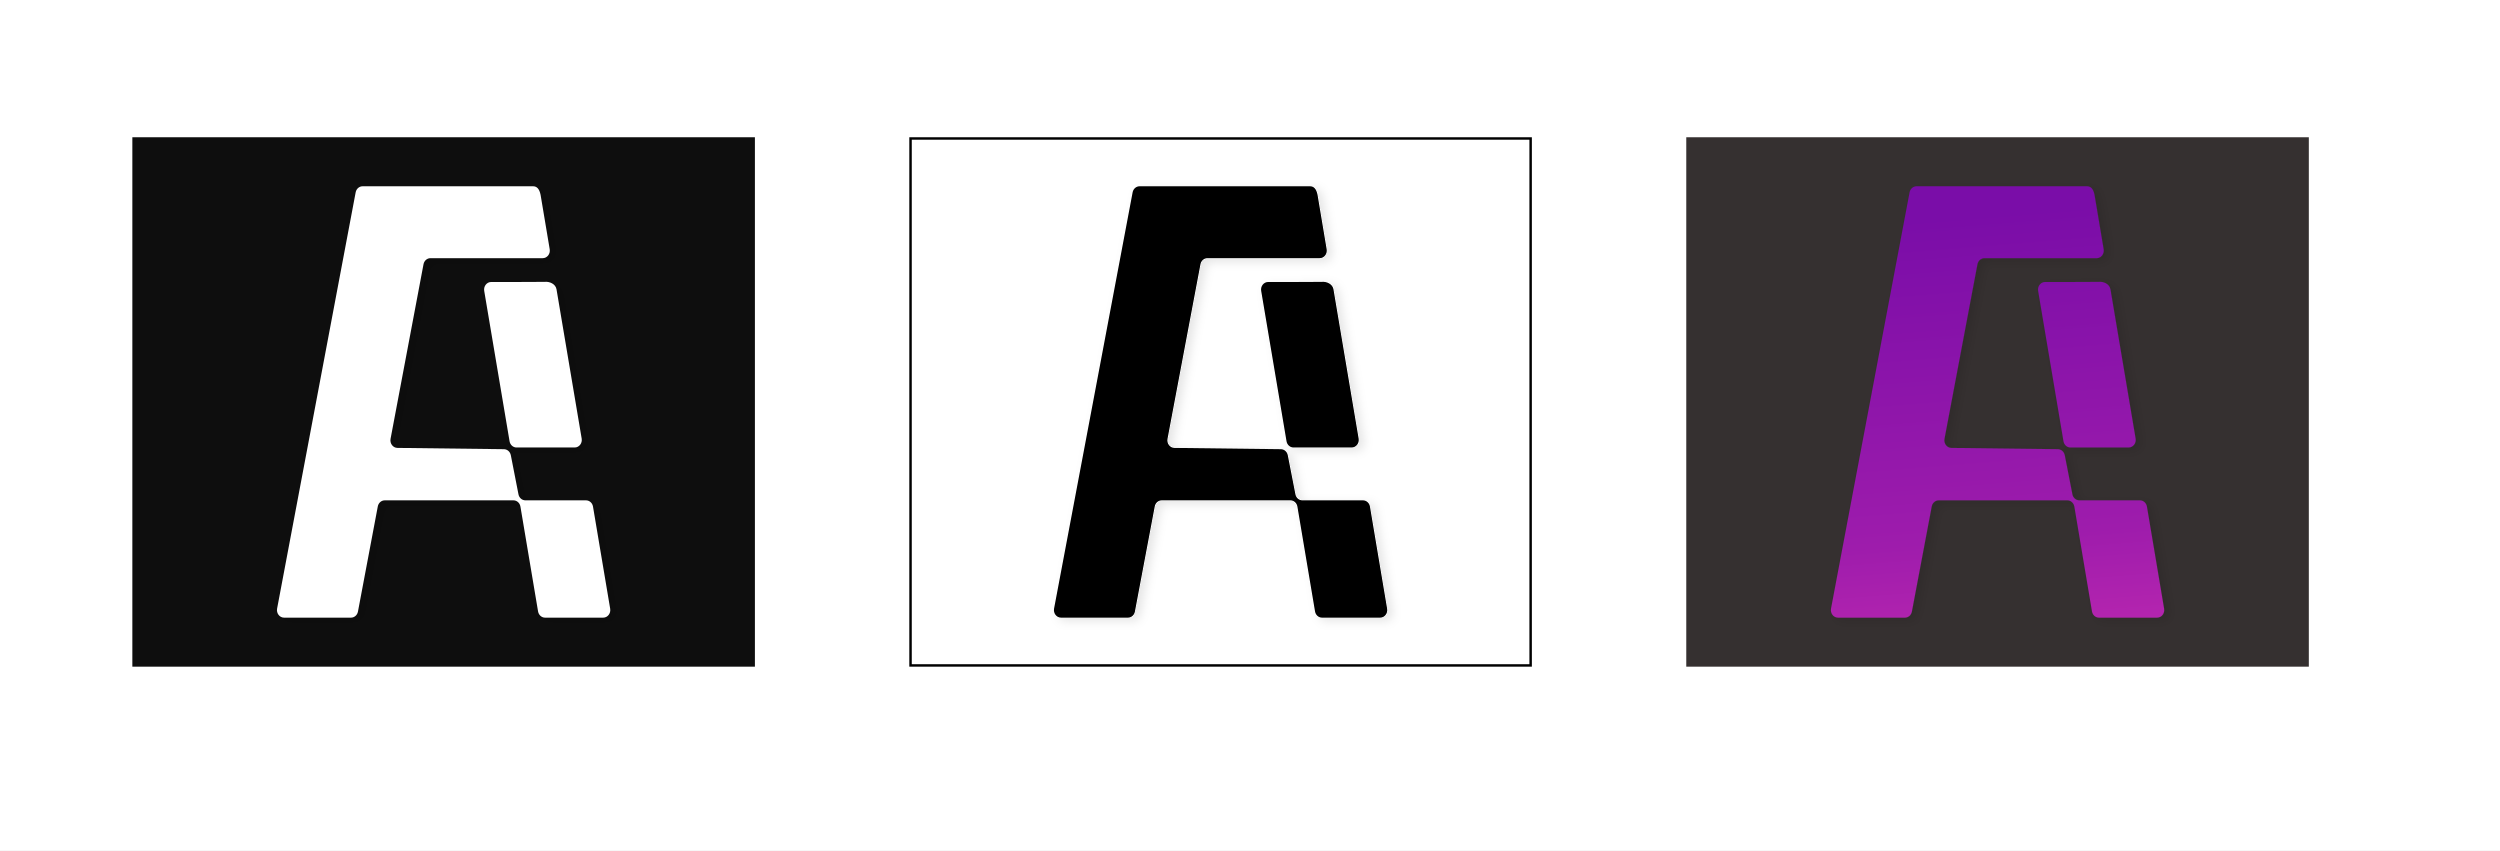
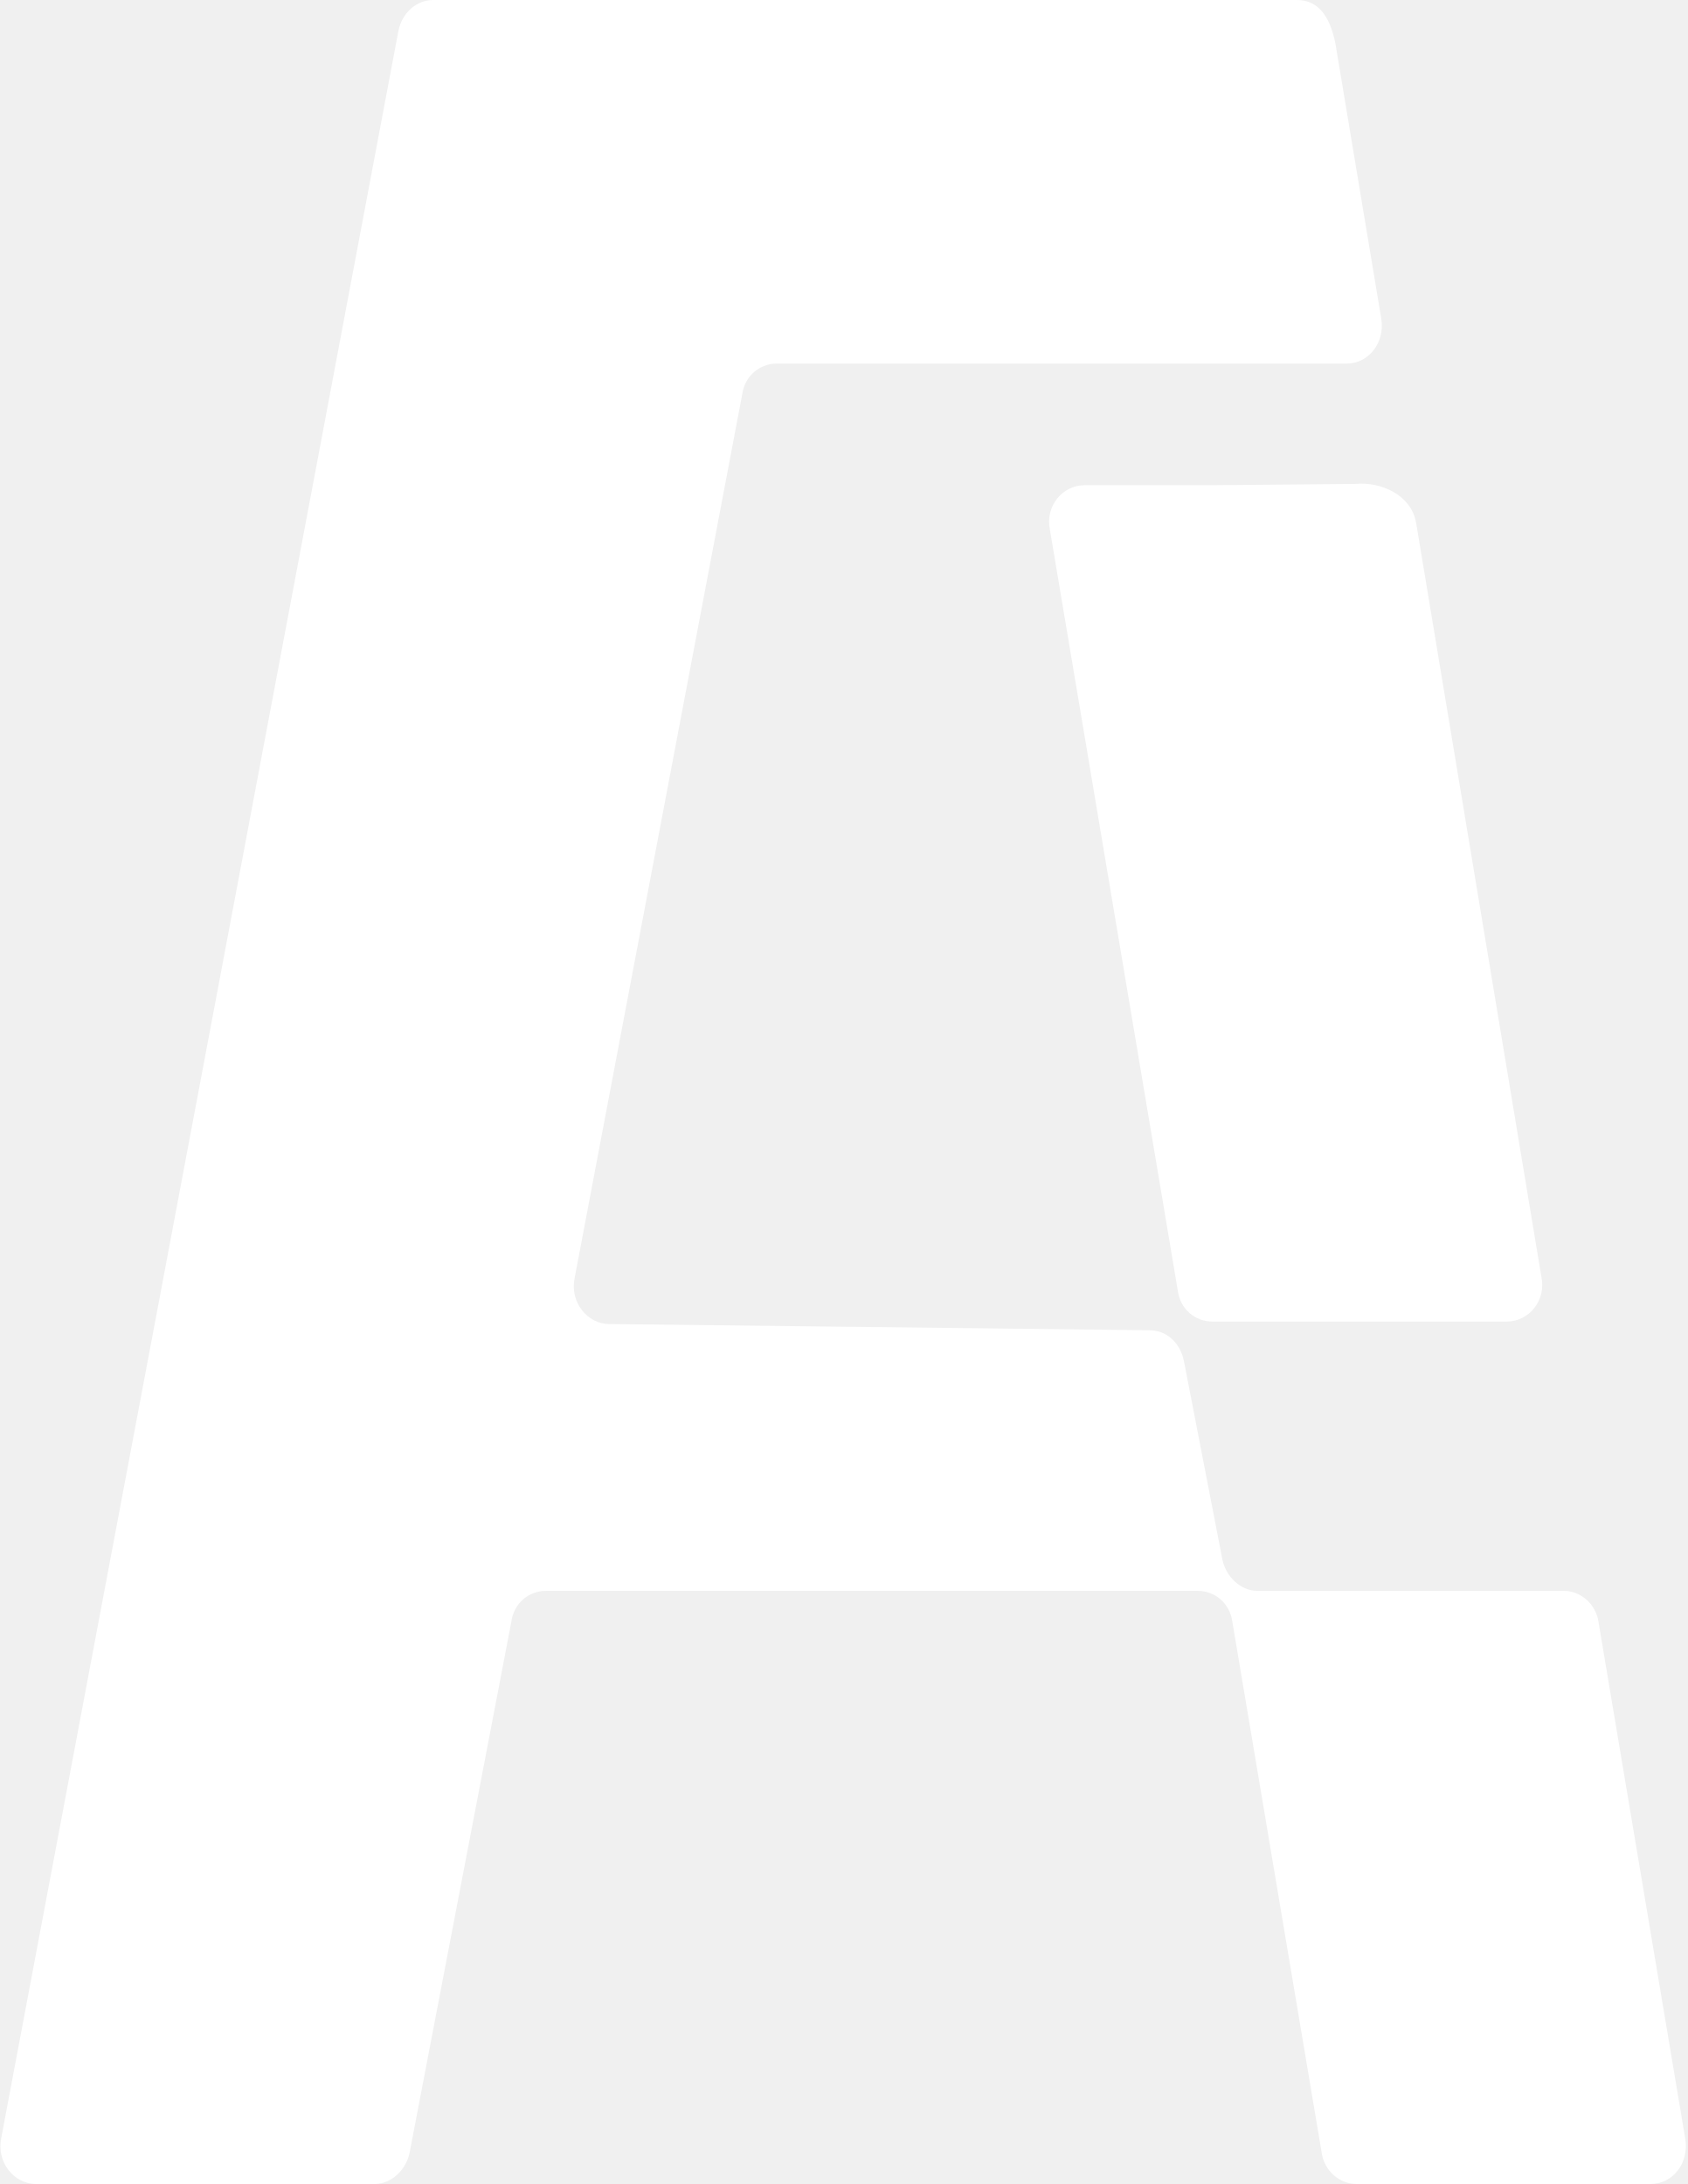
- <svg xmlns="http://www.w3.org/2000/svg" width="1020" height="347" viewBox="0 0 1020 347" fill="none">
-   <rect width="1020" height="347" fill="white" />
-   <rect width="254" height="216" transform="translate(688 56)" fill="#353030" />
-   <g filter="url(#filter0_d_466_22968)">
-     <path d="M779.11 78.477C779.382 77.036 780.567 76 781.942 76H851.5C853 76 854.059 77 854.559 79.5L858.281 101.699C858.599 103.593 857.238 105.333 855.438 105.333H809.624C808.248 105.333 807.064 106.37 806.792 107.81L793.347 179.046C792.989 180.944 794.335 182.722 796.146 182.744L839.62 183.27C840.976 183.287 842.138 184.308 842.415 185.726L845.533 201.684C845.813 203.115 846.993 204.14 848.361 204.14H873.098C874.496 204.14 875.694 205.211 875.941 206.682L882.954 248.366C883.272 250.259 881.911 252 880.111 252H856.373C854.975 252 853.778 250.93 853.53 249.459L846.334 206.682C846.087 205.211 844.889 204.14 843.491 204.14H790.975C789.6 204.14 788.415 205.177 788.143 206.617L780.045 249.523C779.774 250.964 778.589 252 777.214 252H749.89C748.065 252 746.697 250.214 747.058 248.302L779.11 78.477Z" fill="url(#paint0_linear_466_22968)" />
-     <path d="M861.059 118.051C860.692 115.869 858.26 114.773 856.197 115L844.821 115.052H834.402C832.602 115.052 831.24 116.793 831.559 118.686L841.902 180.037C842.149 181.508 843.346 182.579 844.745 182.579H868.482C870.282 182.579 871.644 180.838 871.325 178.944L861.059 118.051Z" fill="url(#paint1_linear_466_22968)" />
+ <svg xmlns="http://www.w3.org/2000/svg" version="1.1" id="Layer_1" x="0px" y="0px" viewBox="0 0 136 176" style="enable-background:new 0 0 136 176;" xml:space="preserve">
+   <style type="text/css">
+ 	.st0{fill:#FFFFFF;}
+ </style>
+   <g>
+     <path class="st0" d="M32.1,2.5C32.4,1,33.6,0,34.9,0h69.6c1.5,0,2.6,1,3.1,3.5l3.7,22.2c0.3,1.9-1,3.6-2.8,3.6H62.6   c-1.4,0-2.6,1-2.8,2.5L46.3,103c-0.4,1.9,1,3.7,2.8,3.7l43.5,0.5c1.4,0,2.5,1,2.8,2.5l3.1,16c0.3,1.4,1.5,2.5,2.8,2.5h24.7   c1.4,0,2.6,1.1,2.8,2.5l7,41.7c0.3,1.9-1,3.6-2.8,3.6h-23.7c-1.4,0-2.6-1.1-2.8-2.5l-7.2-42.8c-0.2-1.5-1.4-2.5-2.8-2.5H44   c-1.4,0-2.6,1-2.8,2.5L33,173.5c-0.3,1.4-1.5,2.5-2.8,2.5H2.9c-1.8,0-3.2-1.8-2.8-3.7L32.1,2.5z" />
+     <path class="st0" d="M114.1,42.1c-0.4-2.2-2.8-3.3-4.9-3.1l-11.4,0.1H87.4c-1.8,0-3.2,1.7-2.8,3.6L94.9,104   c0.2,1.5,1.4,2.5,2.8,2.5h23.7c1.8,0,3.2-1.7,2.8-3.6L114.1,42.1z" />
  </g>
-   <rect width="254" height="216" transform="translate(54 56)" fill="#0E0E0E" />
-   <g filter="url(#filter1_d_466_22968)">
-     <path d="M145.11 78.477C145.382 77.036 146.567 76 147.942 76H217.5C219 76 220.059 77 220.559 79.5L224.281 101.699C224.599 103.593 223.238 105.333 221.438 105.333H175.624C174.248 105.333 173.064 106.37 172.792 107.81L159.347 179.046C158.989 180.944 160.335 182.722 162.146 182.744L205.62 183.27C206.976 183.287 208.138 184.308 208.415 185.726L211.533 201.684C211.813 203.115 212.993 204.14 214.361 204.14H239.098C240.496 204.14 241.694 205.211 241.941 206.682L248.954 248.366C249.272 250.259 247.911 252 246.111 252H222.373C220.975 252 219.778 250.93 219.53 249.459L212.334 206.682C212.087 205.211 210.889 204.14 209.491 204.14H156.975C155.6 204.14 154.415 205.177 154.143 206.617L146.045 249.523C145.774 250.964 144.589 252 143.214 252H115.89C114.065 252 112.697 250.214 113.058 248.302L145.11 78.477Z" fill="white" />
-     <path d="M227.059 118.051C226.692 115.869 224.26 114.773 222.197 115L210.821 115.052H200.402C198.602 115.052 197.24 116.793 197.559 118.686L207.902 180.037C208.149 181.508 209.346 182.579 210.745 182.579H234.482C236.282 182.579 237.644 180.838 237.325 178.944L227.059 118.051Z" fill="white" />
-   </g>
-   <rect x="371.5" y="56.5" width="253" height="215" fill="white" />
-   <g filter="url(#filter2_d_466_22968)">
-     <path d="M462.11 78.477C462.382 77.036 463.567 76 464.942 76H534.5C536 76 537.059 77 537.559 79.5L541.281 101.699C541.599 103.593 540.238 105.333 538.438 105.333H492.624C491.248 105.333 490.064 106.37 489.792 107.81L476.347 179.046C475.989 180.944 477.335 182.722 479.146 182.744L522.62 183.27C523.976 183.287 525.138 184.308 525.415 185.726L528.533 201.684C528.813 203.115 529.993 204.14 531.361 204.14H556.098C557.496 204.14 558.694 205.211 558.941 206.682L565.954 248.366C566.272 250.259 564.911 252 563.111 252H539.373C537.975 252 536.778 250.93 536.53 249.459L529.334 206.682C529.087 205.211 527.889 204.14 526.491 204.14H473.975C472.6 204.14 471.415 205.177 471.143 206.617L463.045 249.523C462.774 250.964 461.589 252 460.214 252H432.89C431.065 252 429.697 250.214 430.058 248.302L462.11 78.477Z" fill="black" />
-     <path d="M544.059 118.051C543.692 115.869 541.26 114.773 539.197 115L527.821 115.052H517.402C515.602 115.052 514.24 116.793 514.559 118.686L524.902 180.037C525.149 181.508 526.346 182.579 527.745 182.579H551.482C553.282 182.579 554.644 180.838 554.325 178.944L544.059 118.051Z" fill="black" />
-   </g>
-   <rect x="371.5" y="56.5" width="253" height="215" stroke="black" />
-   <defs>
-     <filter id="filter0_d_466_22968" x="745" y="73.256" width="144" height="184" filterUnits="userSpaceOnUse" color-interpolation-filters="sRGB">
-       <feFlood flood-opacity="0" result="BackgroundImageFix" />
-       <feColorMatrix in="SourceAlpha" type="matrix" values="0 0 0 0 0 0 0 0 0 0 0 0 0 0 0 0 0 0 127 0" result="hardAlpha" />
-       <feOffset dx="2" dy="1.256" />
-       <feGaussianBlur stdDeviation="2" />
-       <feComposite in2="hardAlpha" operator="out" />
-       <feColorMatrix type="matrix" values="0 0 0 0 0 0 0 0 0 0 0 0 0 0 0 0 0 0 0.1 0" />
-       <feBlend mode="normal" in2="BackgroundImageFix" result="effect1_dropShadow_466_22968" />
-       <feBlend mode="normal" in="SourceGraphic" in2="effect1_dropShadow_466_22968" result="shape" />
-     </filter>
-     <filter id="filter1_d_466_22968" x="111" y="73.256" width="144" height="184" filterUnits="userSpaceOnUse" color-interpolation-filters="sRGB">
-       <feFlood flood-opacity="0" result="BackgroundImageFix" />
-       <feColorMatrix in="SourceAlpha" type="matrix" values="0 0 0 0 0 0 0 0 0 0 0 0 0 0 0 0 0 0 127 0" result="hardAlpha" />
-       <feOffset dx="2" dy="1.256" />
-       <feGaussianBlur stdDeviation="2" />
-       <feComposite in2="hardAlpha" operator="out" />
-       <feColorMatrix type="matrix" values="0 0 0 0 0 0 0 0 0 0 0 0 0 0 0 0 0 0 0.1 0" />
-       <feBlend mode="normal" in2="BackgroundImageFix" result="effect1_dropShadow_466_22968" />
-       <feBlend mode="normal" in="SourceGraphic" in2="effect1_dropShadow_466_22968" result="shape" />
-     </filter>
-     <filter id="filter2_d_466_22968" x="428" y="73.256" width="144" height="184" filterUnits="userSpaceOnUse" color-interpolation-filters="sRGB">
-       <feFlood flood-opacity="0" result="BackgroundImageFix" />
-       <feColorMatrix in="SourceAlpha" type="matrix" values="0 0 0 0 0 0 0 0 0 0 0 0 0 0 0 0 0 0 127 0" result="hardAlpha" />
-       <feOffset dx="2" dy="1.256" />
-       <feGaussianBlur stdDeviation="2" />
-       <feComposite in2="hardAlpha" operator="out" />
-       <feColorMatrix type="matrix" values="0 0 0 0 0 0 0 0 0 0 0 0 0 0 0 0 0 0 0.1 0" />
-       <feBlend mode="normal" in2="BackgroundImageFix" result="effect1_dropShadow_466_22968" />
-       <feBlend mode="normal" in="SourceGraphic" in2="effect1_dropShadow_466_22968" result="shape" />
-     </filter>
-     <linearGradient id="paint0_linear_466_22968" x1="754.463" y1="356.904" x2="731.273" y2="72.875" gradientUnits="userSpaceOnUse">
-       <stop offset="0.234" stop-color="#C42BB1" />
-       <stop offset="0.464" stop-color="#9E1CAC" />
-       <stop offset="0.927" stop-color="#7A0DA8" />
-     </linearGradient>
-     <linearGradient id="paint1_linear_466_22968" x1="754.463" y1="356.904" x2="731.273" y2="72.875" gradientUnits="userSpaceOnUse">
-       <stop offset="0.234" stop-color="#C42BB1" />
-       <stop offset="0.464" stop-color="#9E1CAC" />
-       <stop offset="0.927" stop-color="#7A0DA8" />
-     </linearGradient>
-   </defs>
</svg>
